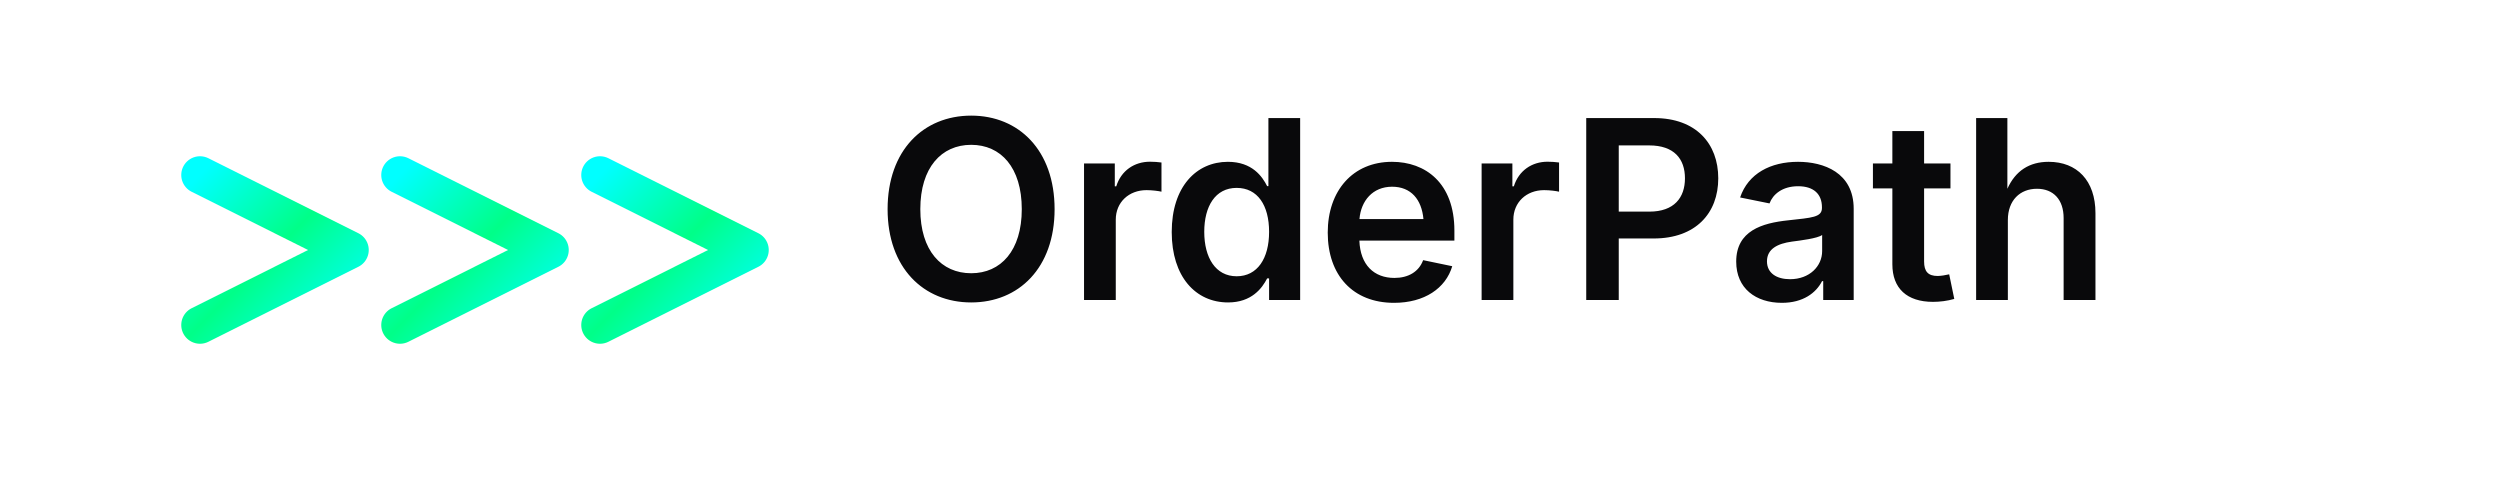
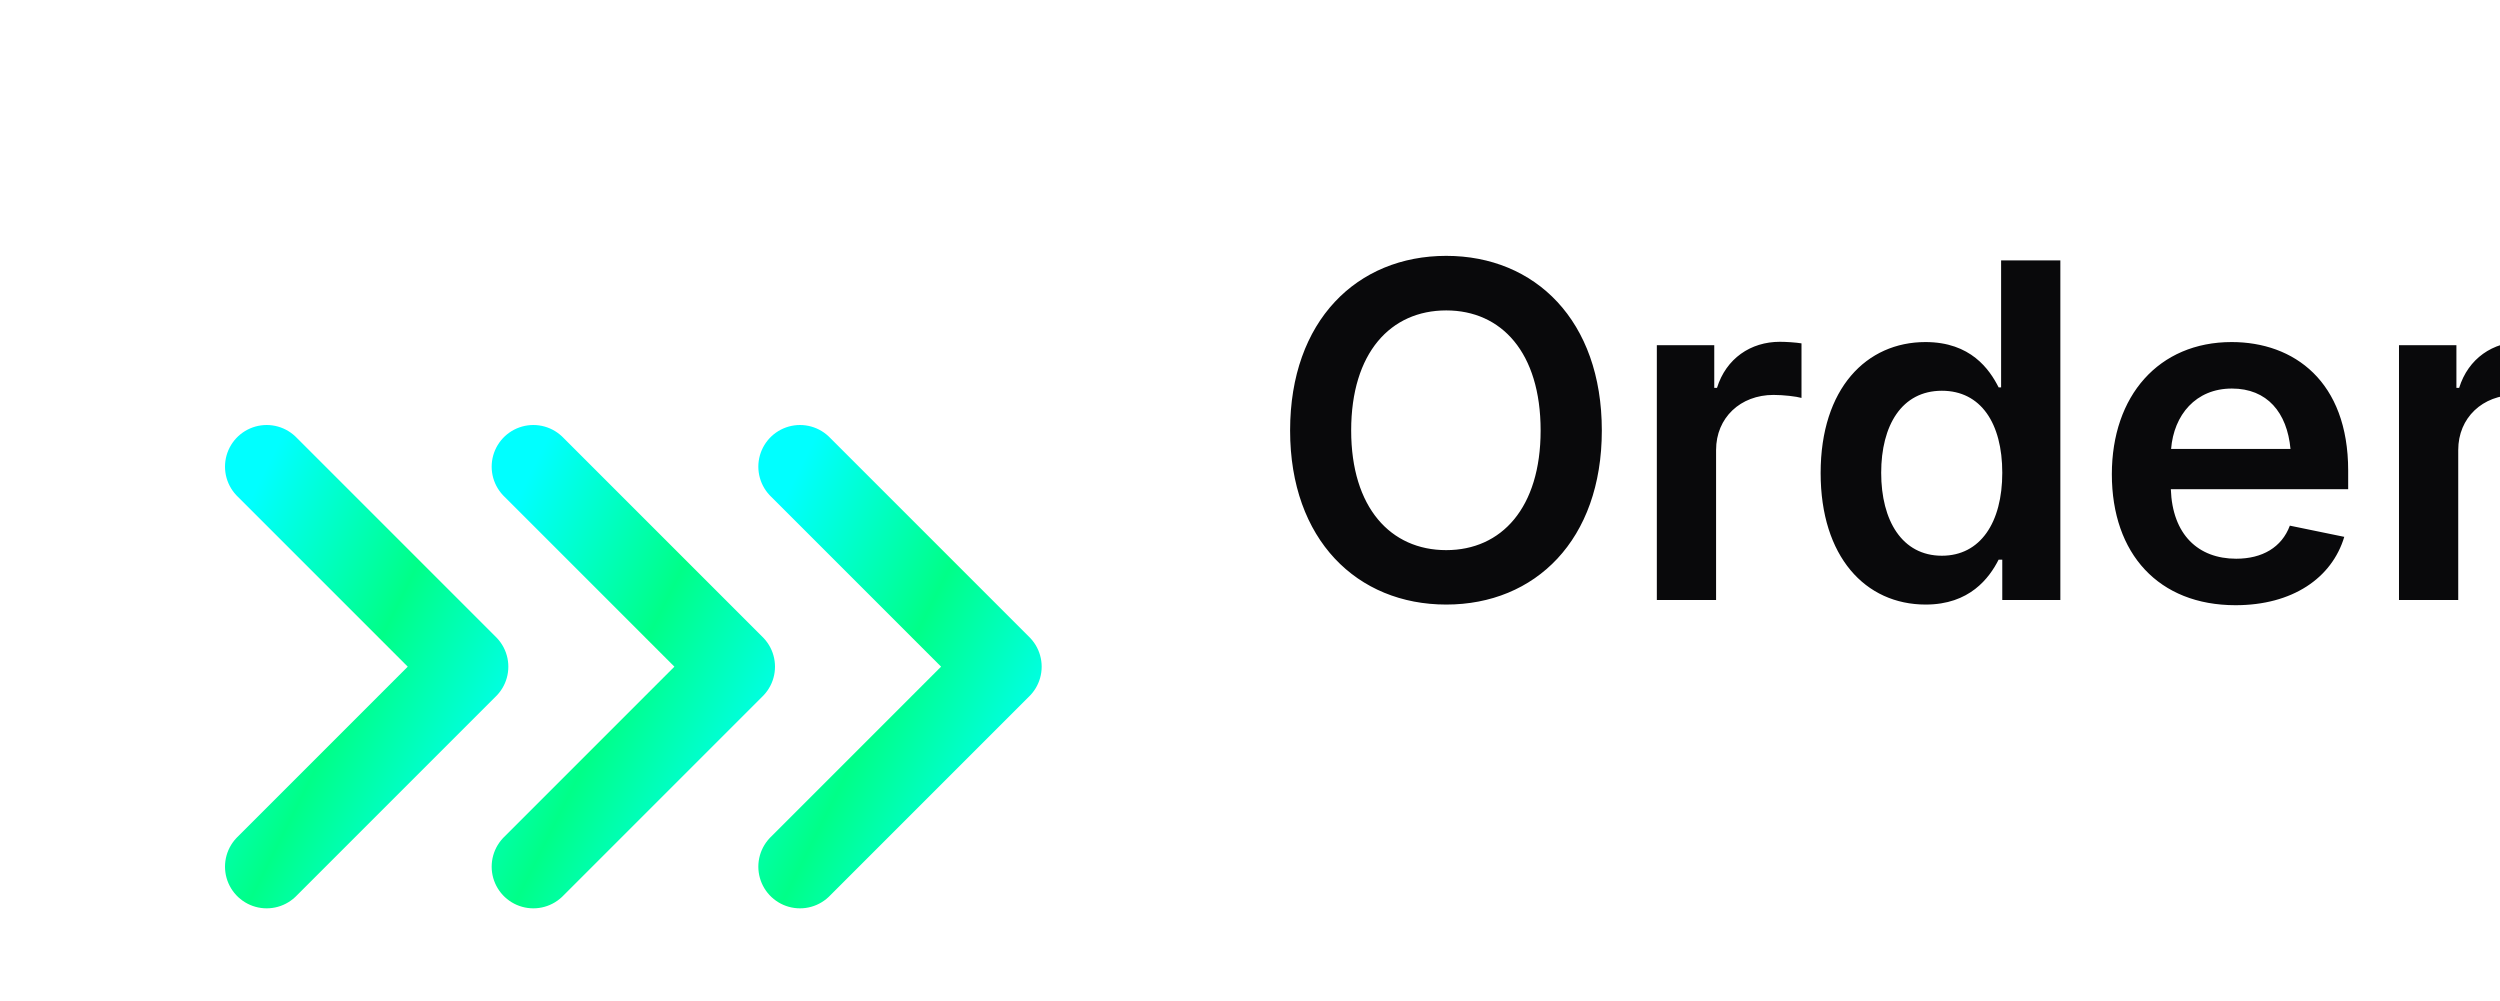
- <svg xmlns="http://www.w3.org/2000/svg" width="400" height="80" viewBox="0 0 400 80" fill="none" style="min-width: 300px;">
+ <svg xmlns="http://www.w3.org/2000/svg" width="300" height="120" viewBox="0 0 300 120" fill="none">
  <defs>
    <linearGradient id="pathGradient" x1="0%" y1="0%" x2="100%" y2="100%">
      <stop offset="0%" stop-color="#00ffff" />
      <stop offset="50%" stop-color="#00ff88" />
      <stop offset="100%" stop-color="#00ffff" />
    </linearGradient>
  </defs>
-   <g>
-     <path d="M 32 28 L 56 40 L 32 52" fill="none" stroke="url(#pathGradient)" stroke-width="6" stroke-linecap="round" stroke-linejoin="round" />
-     <path d="M 64 28 L 88 40 L 64 52" fill="none" stroke="url(#pathGradient)" stroke-width="6" stroke-linecap="round" stroke-linejoin="round" />
-     <path d="M 96 28 L 120 40 L 96 52" fill="none" stroke="url(#pathGradient)" stroke-width="6" stroke-linecap="round" stroke-linejoin="round" />
+   <g transform="scale(4)">
+     <path d="M 8 14 L 14 20 L 8 26" fill="none" stroke="url(#pathGradient)" stroke-width="2.5" stroke-linecap="round" stroke-linejoin="round" />
+     <path d="M 16 14 L 22 20 L 16 26" fill="none" stroke="url(#pathGradient)" stroke-width="2.5" stroke-linecap="round" stroke-linejoin="round" />
+     <path d="M 24 14 L 30 20 L 24 26" fill="none" stroke="url(#pathGradient)" stroke-width="2.5" stroke-linecap="round" stroke-linejoin="round" />
  </g>
-   <text x="140" y="48" font-family="system-ui, -apple-system, sans-serif" font-size="40" font-weight="600" fill="#09090B">OrderPath</text>
+   <text x="152" y="72" font-family="system-ui, -apple-system, sans-serif" font-size="56" font-weight="600" fill="#09090B">OrderPath</text>
</svg>
